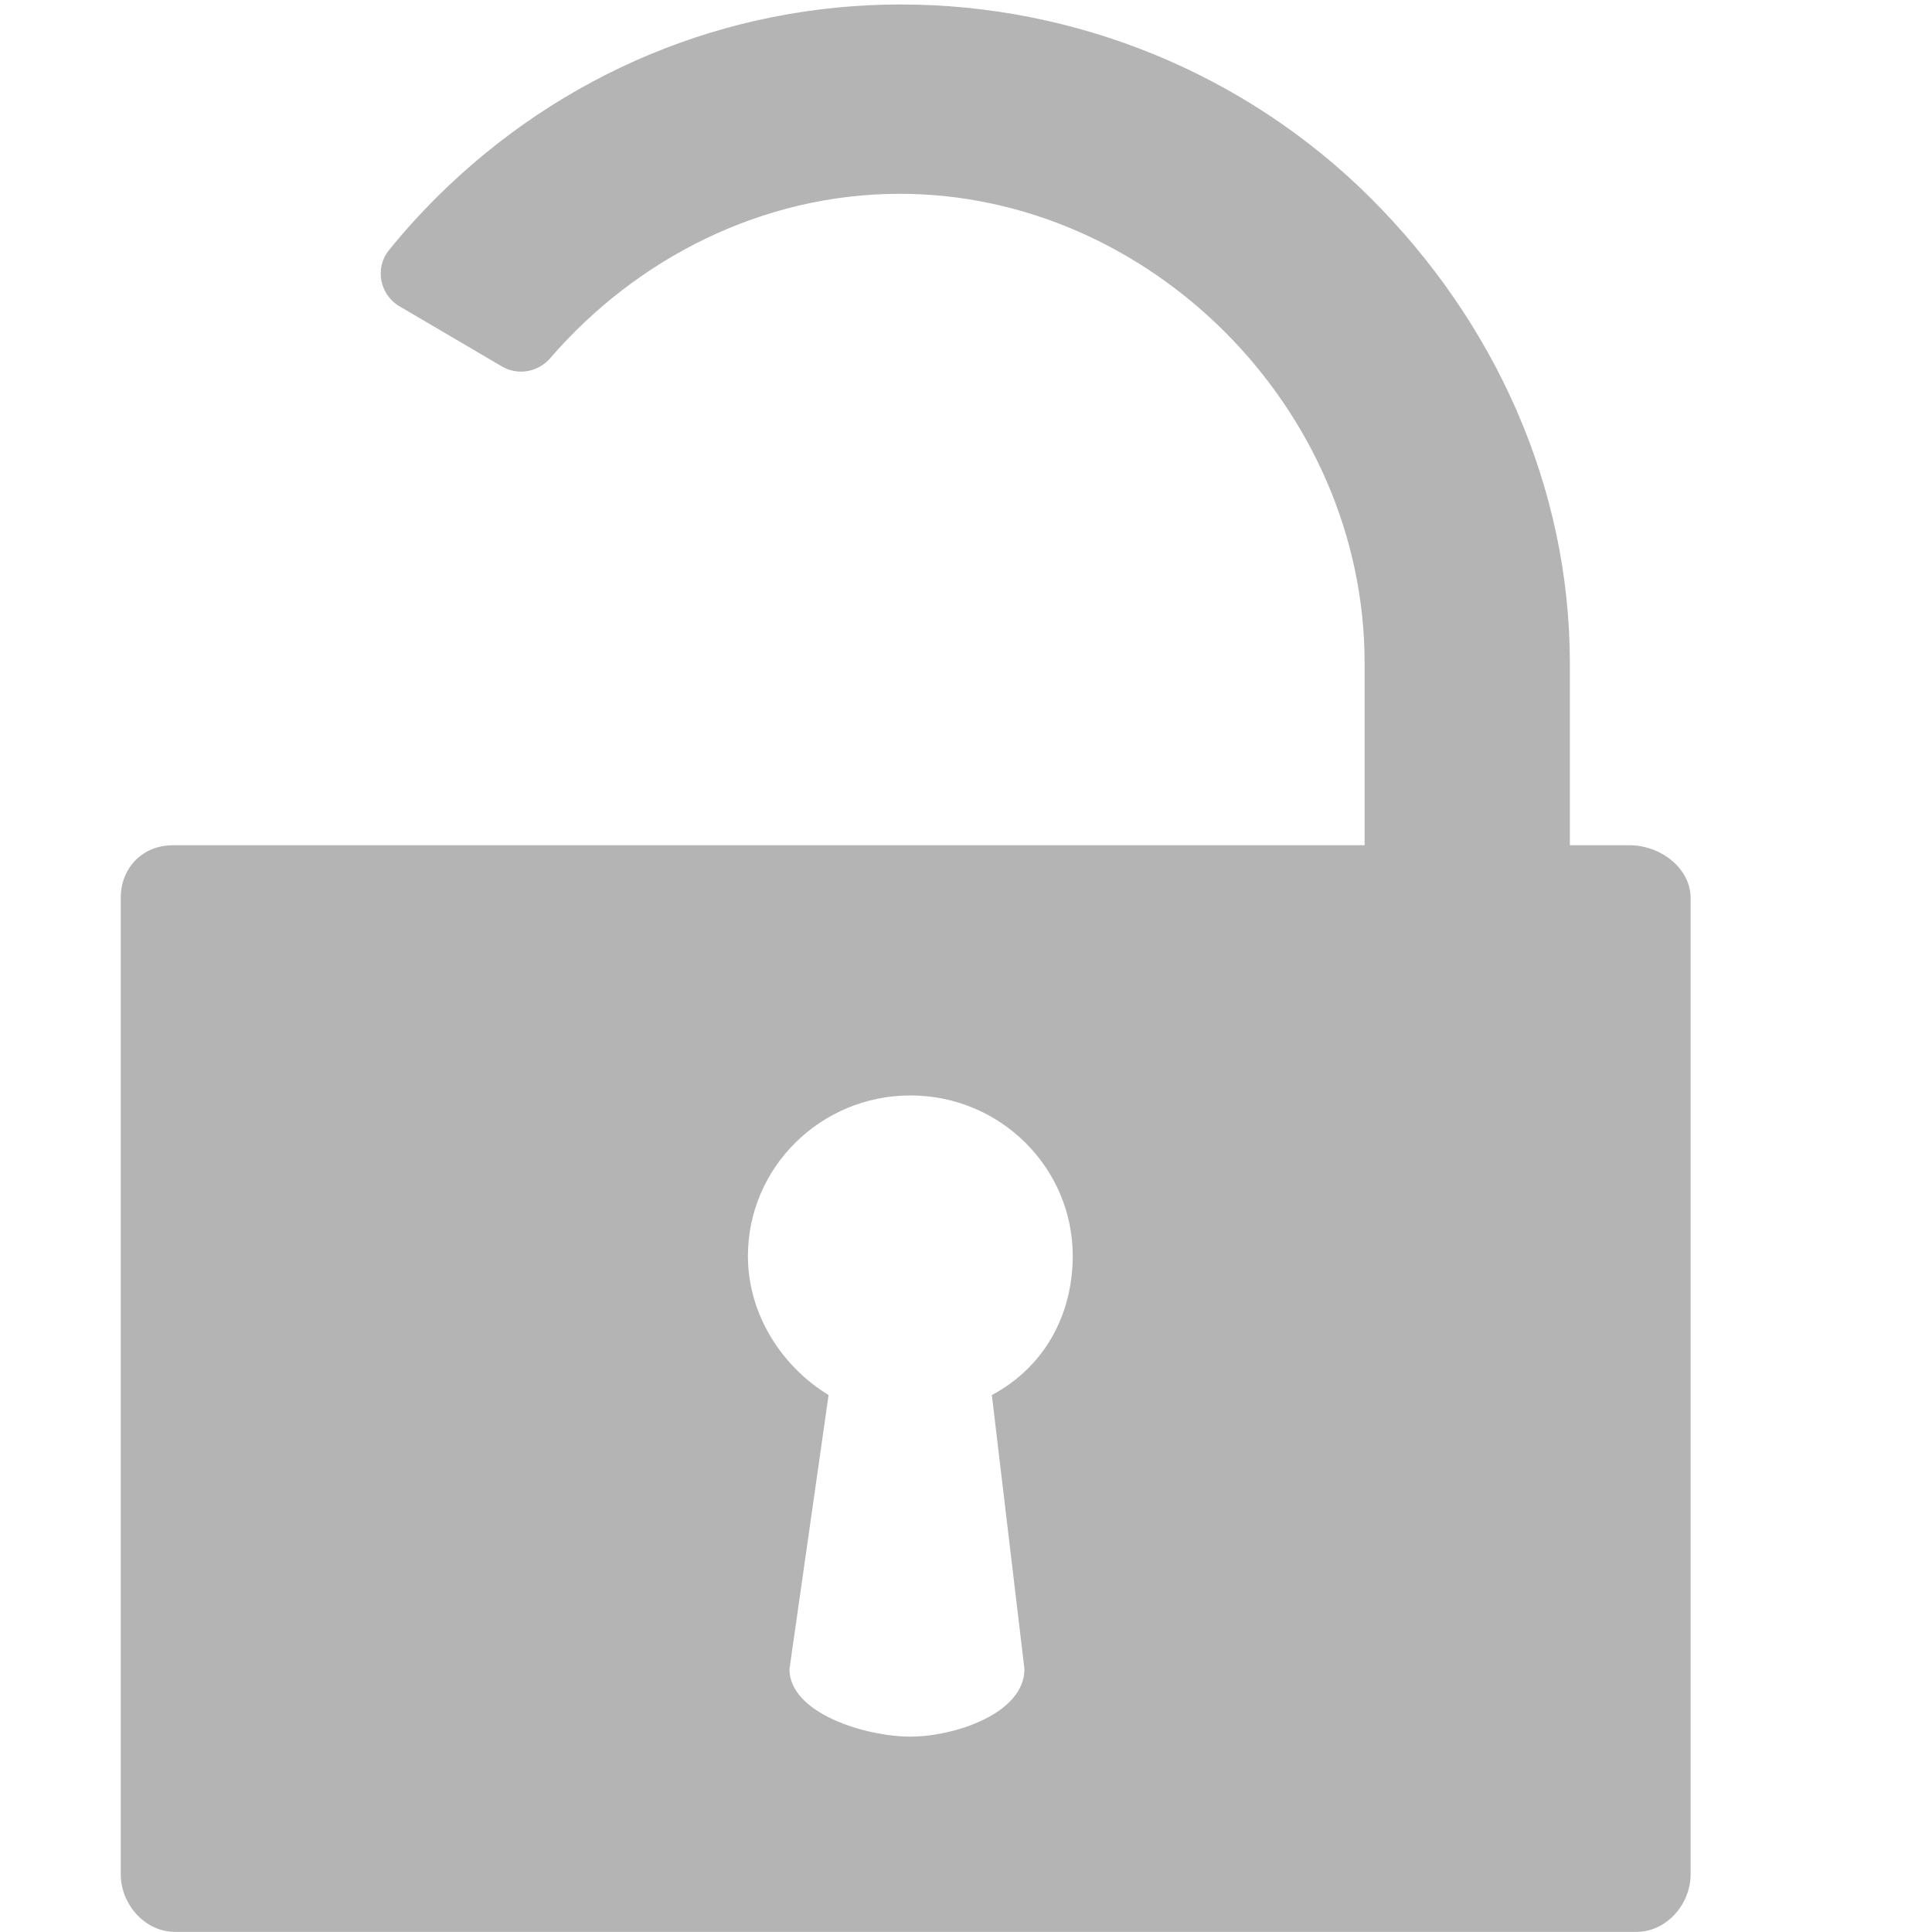
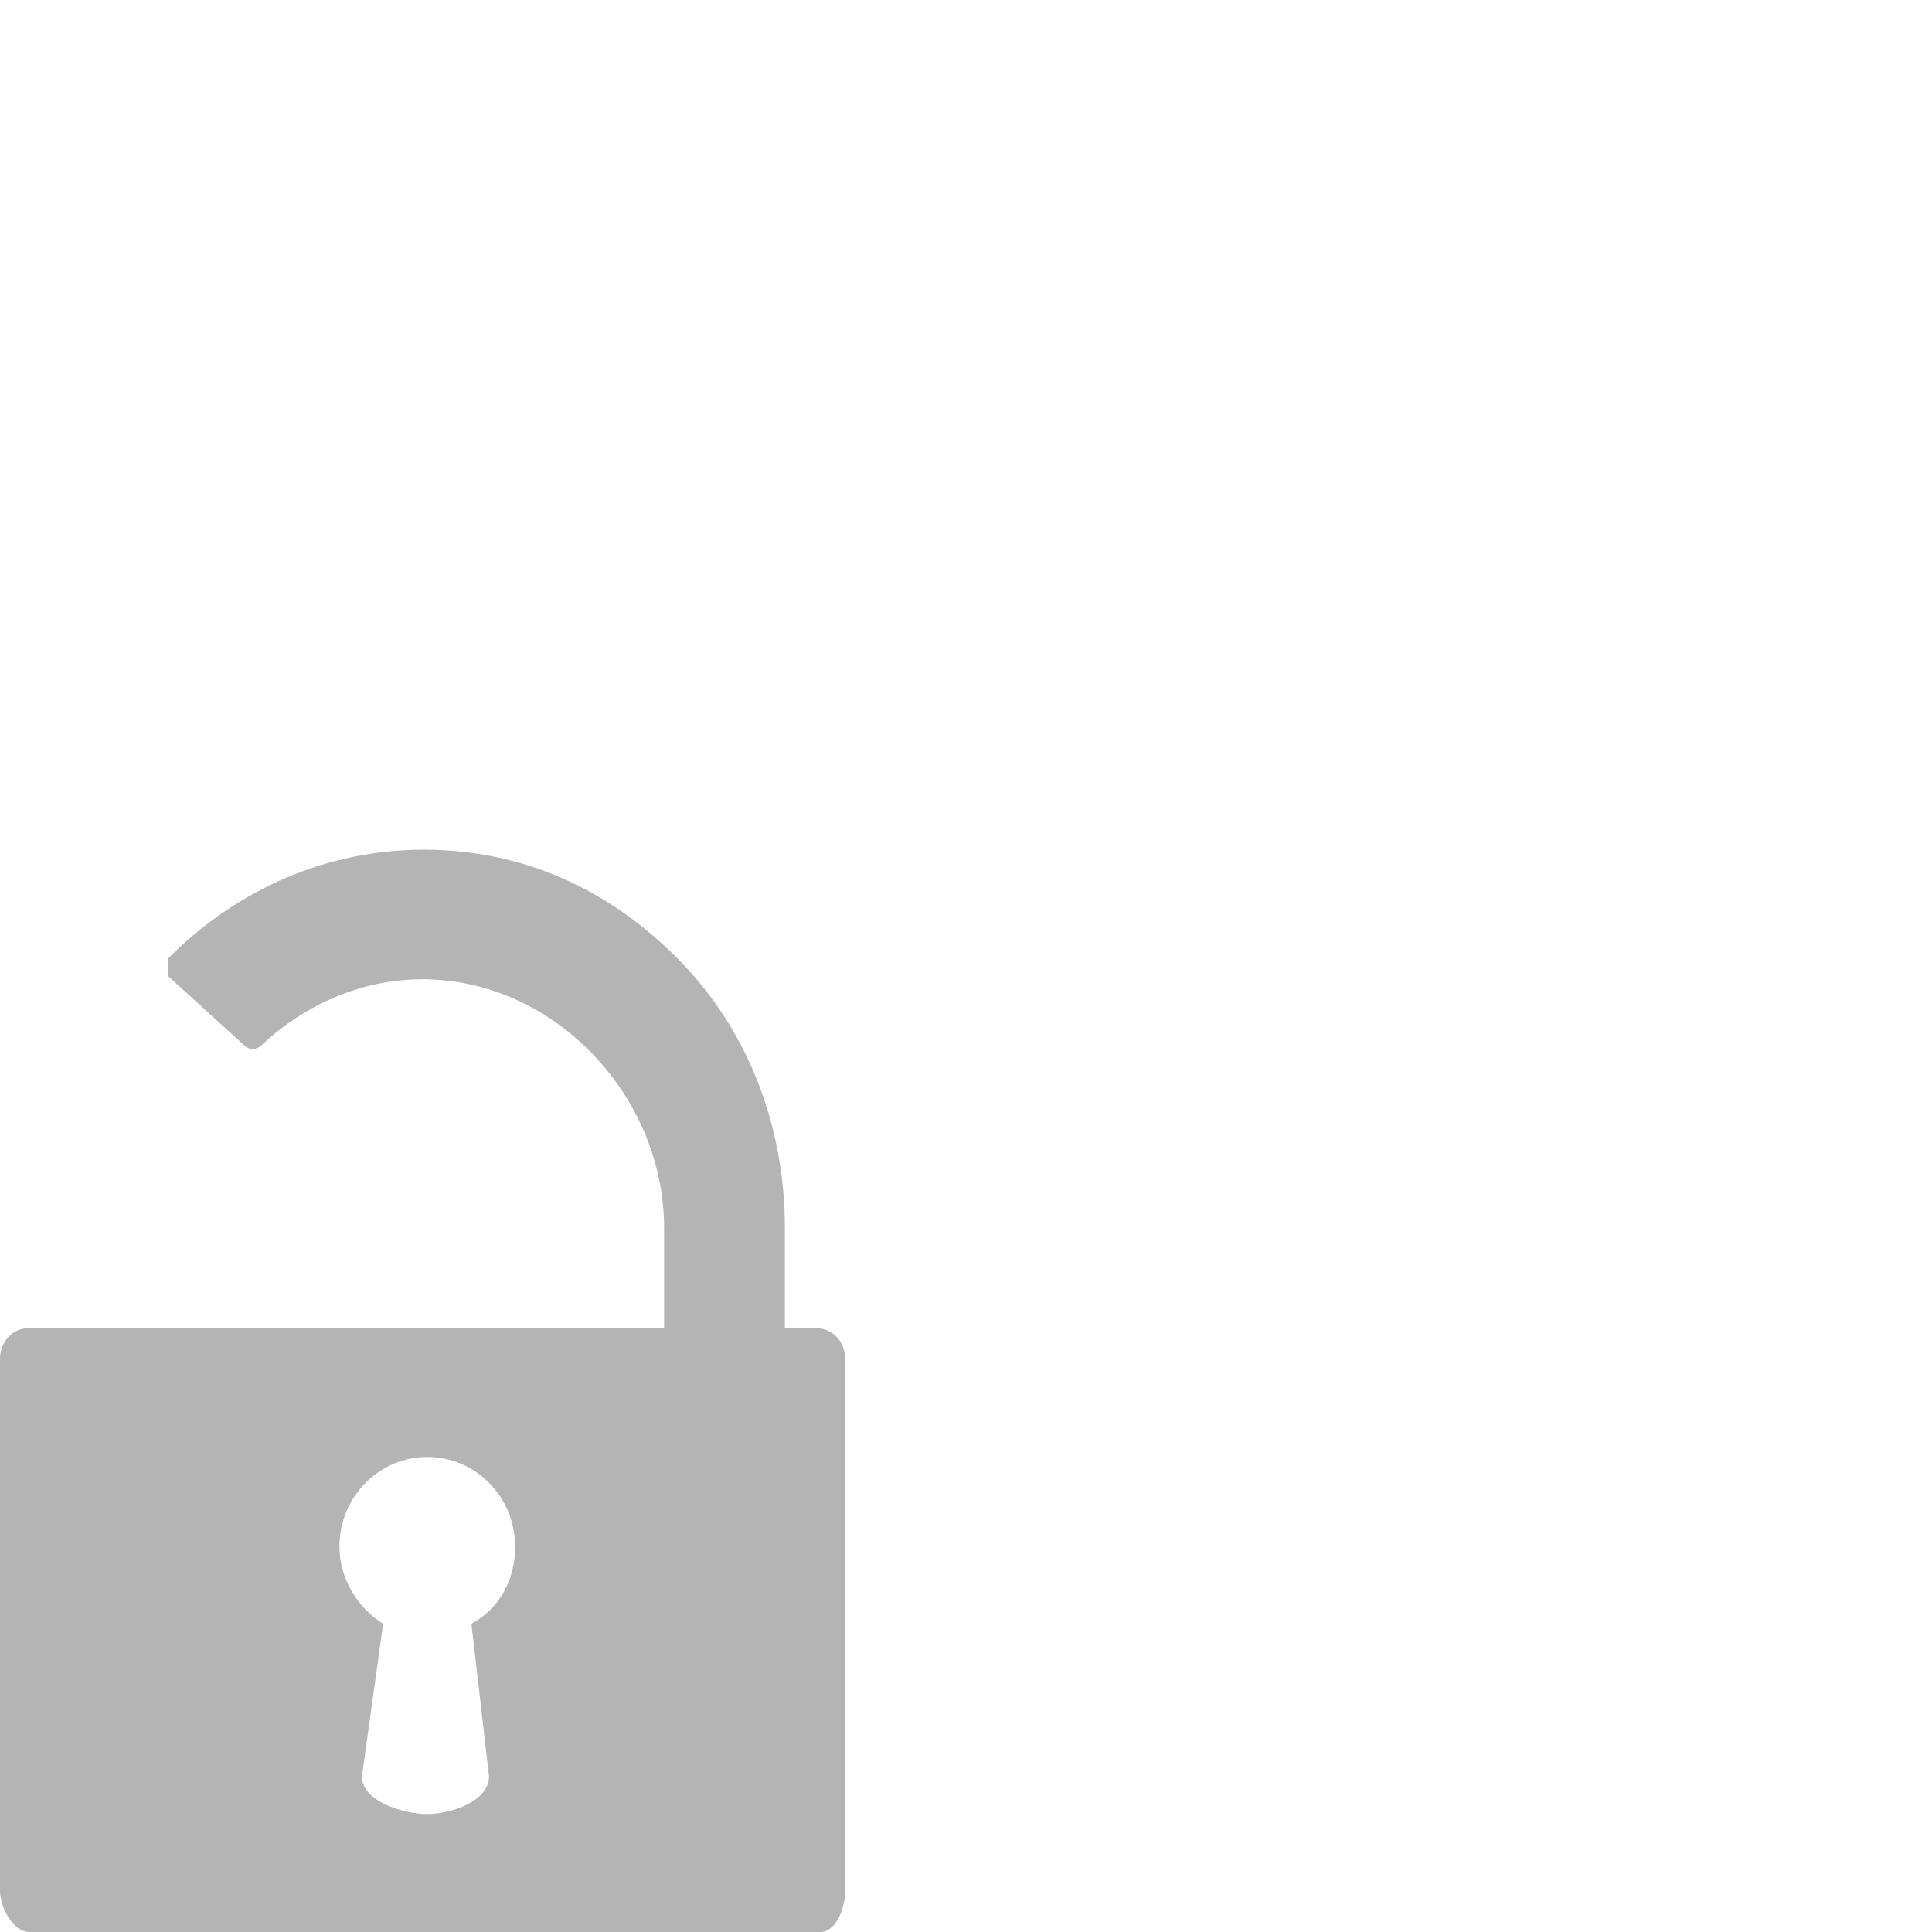
<svg xmlns="http://www.w3.org/2000/svg" version="1.1" id="Layer_1" x="0px" y="0px" width="16px" height="16px" viewBox="0 0 16 16" enable-background="new 0 0 16 16" xml:space="preserve">
-   <g id="icon">
-     <path d="M11.346,1.635C10.31,0.605,8.903,0.037,7.46,0.037c-1.443,0,-2.809,0.568,-3.845,1.598c-0.14,0.14,-0.272,0.286,-0.394,0.437c-0.12,0.148,-0.076,0.369,0.088,0.465l0.848,0.498c0.132,0.077,0.299,0.047,0.399,-0.068c0.715,-0.829,1.761,-1.362,2.895,-1.362c2.071,0,3.85,1.779,3.85,3.885V7.7h1.7V5.49C13,4.039,12.386,2.67,11.346,1.635z" fill="#B4B4B4" />
-     <path d="M13.497,7H1.431C1.183,7,1,7.185,1,7.436v8.085c0,0.251,0.201,0.478,0.449,0.478h12.103c0.248,0,0.449,-0.227,0.449,-0.478V7.436C14,7.185,13.745,7,13.497,7zM8.214,11.553l0.27,2.27c0,0.366,-0.577,0.559,-0.946,0.559c-0.369,0,-1,-0.193,-1,-0.559l0.324,-2.27c-0.379,-0.23,-0.668,-0.659,-0.668,-1.151c0,-0.735,0.604,-1.33,1.346,-1.33c0.742,0,1.344,0.596,1.344,1.33C8.883,10.894,8.646,11.323,8.214,11.553z" fill="#B4B4B4" />
+   <g id="main">
+     <g id="overlay">
+       <path d="M5.629,7.956c-0.587,-0.601,-1.314,-0.919,-2.119,-0.919c-0.794,0,-1.544,0.321,-2.121,0.904c0.002,0.057,0.003,0.087,0.005,0.144l0.633,0.576c0.039,0.036,0.098,0.034,0.137,-0.003c0.357,-0.337,0.827,-0.548,1.336,-0.548c1.088,0,2,0.964,2,2.062V11.5h1v-1.327C6.5,9.324,6.196,8.536,5.629,7.956z" fill="#B4B4B4" />
+       <path d="M6.764,11H0.233C0.099,11,0,11.116,0,11.256v4.401c0,0.14,0.109,0.343,0.243,0.343h6.55c0.134,0,0.207,-0.203,0.207,-0.343v-4.401C7,11.116,6.898,11,6.764,11zM3.904,13.448l0.146,1.264c0,0.204,-0.312,0.311,-0.512,0.311c-0.2,0,-0.541,-0.107,-0.541,-0.311l0.176,-1.264c-0.205,-0.128,-0.362,-0.367,-0.362,-0.641c0,-0.409,0.327,-0.741,0.728,-0.741c0.401,0,0.727,0.332,0.727,0.741C4.267,13.081,4.138,13.32,3.904,13.448z" fill="#B4B4B4" />
+     </g>
  </g>
</svg>
